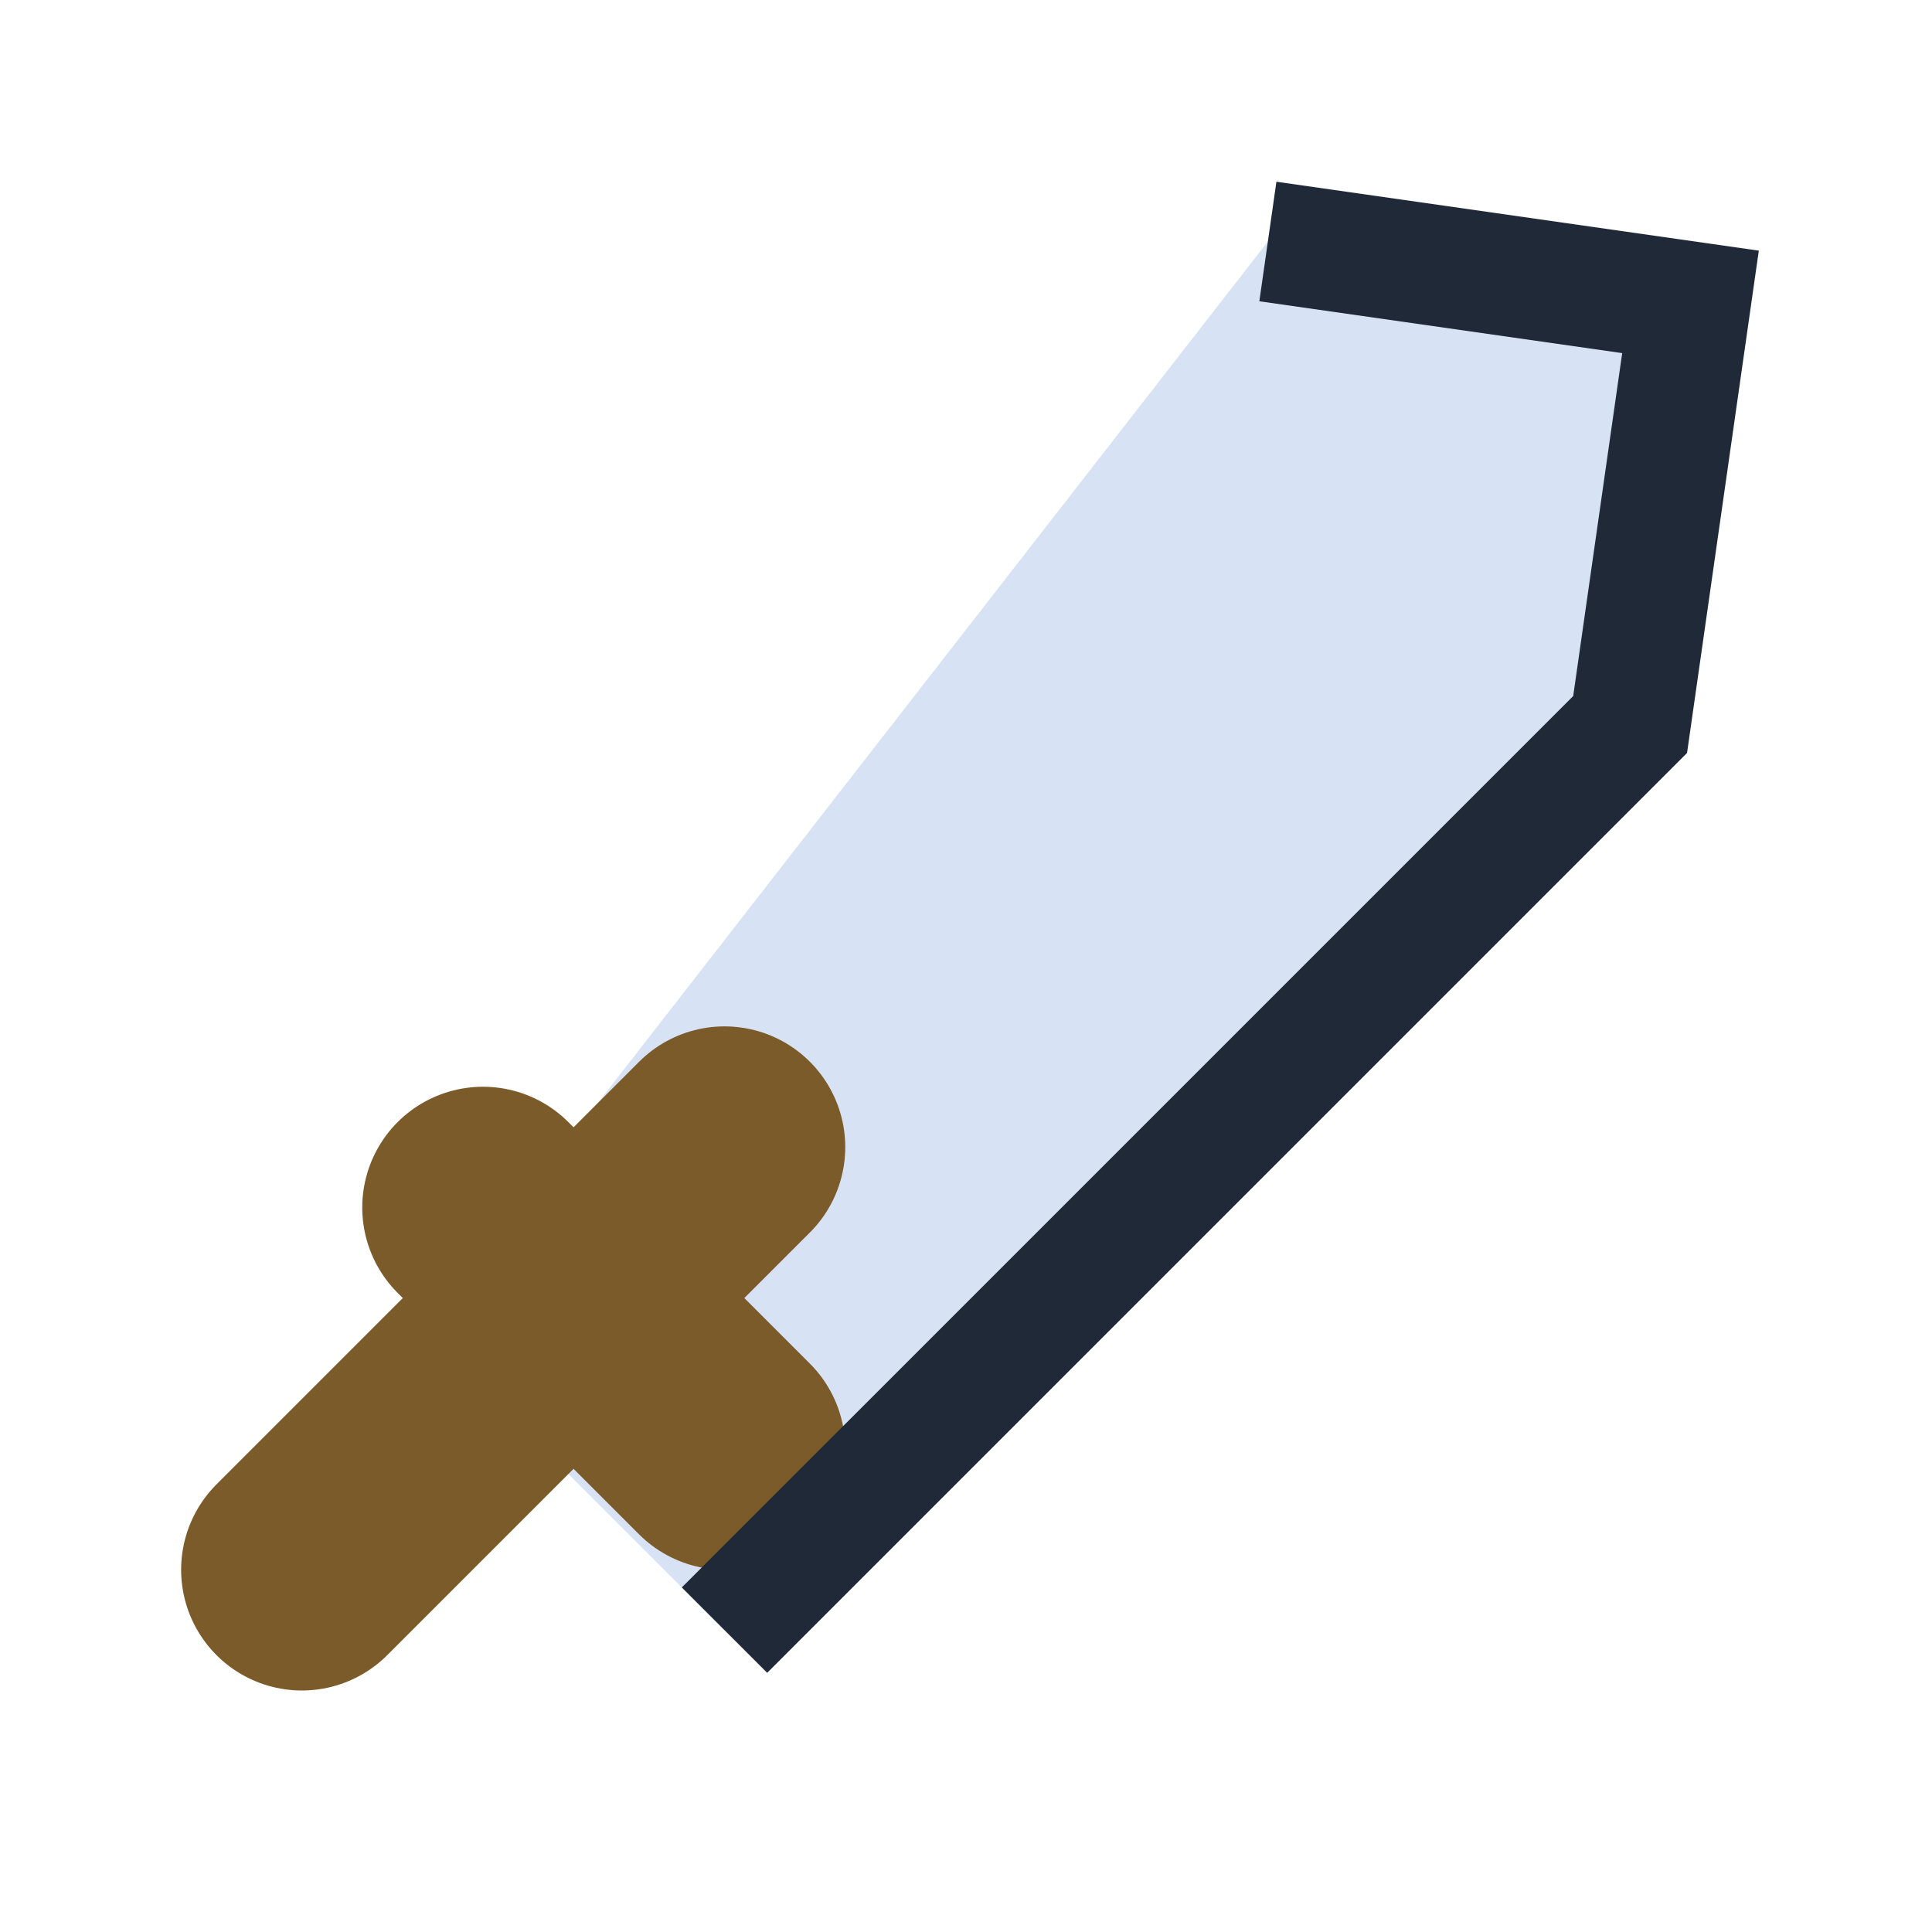
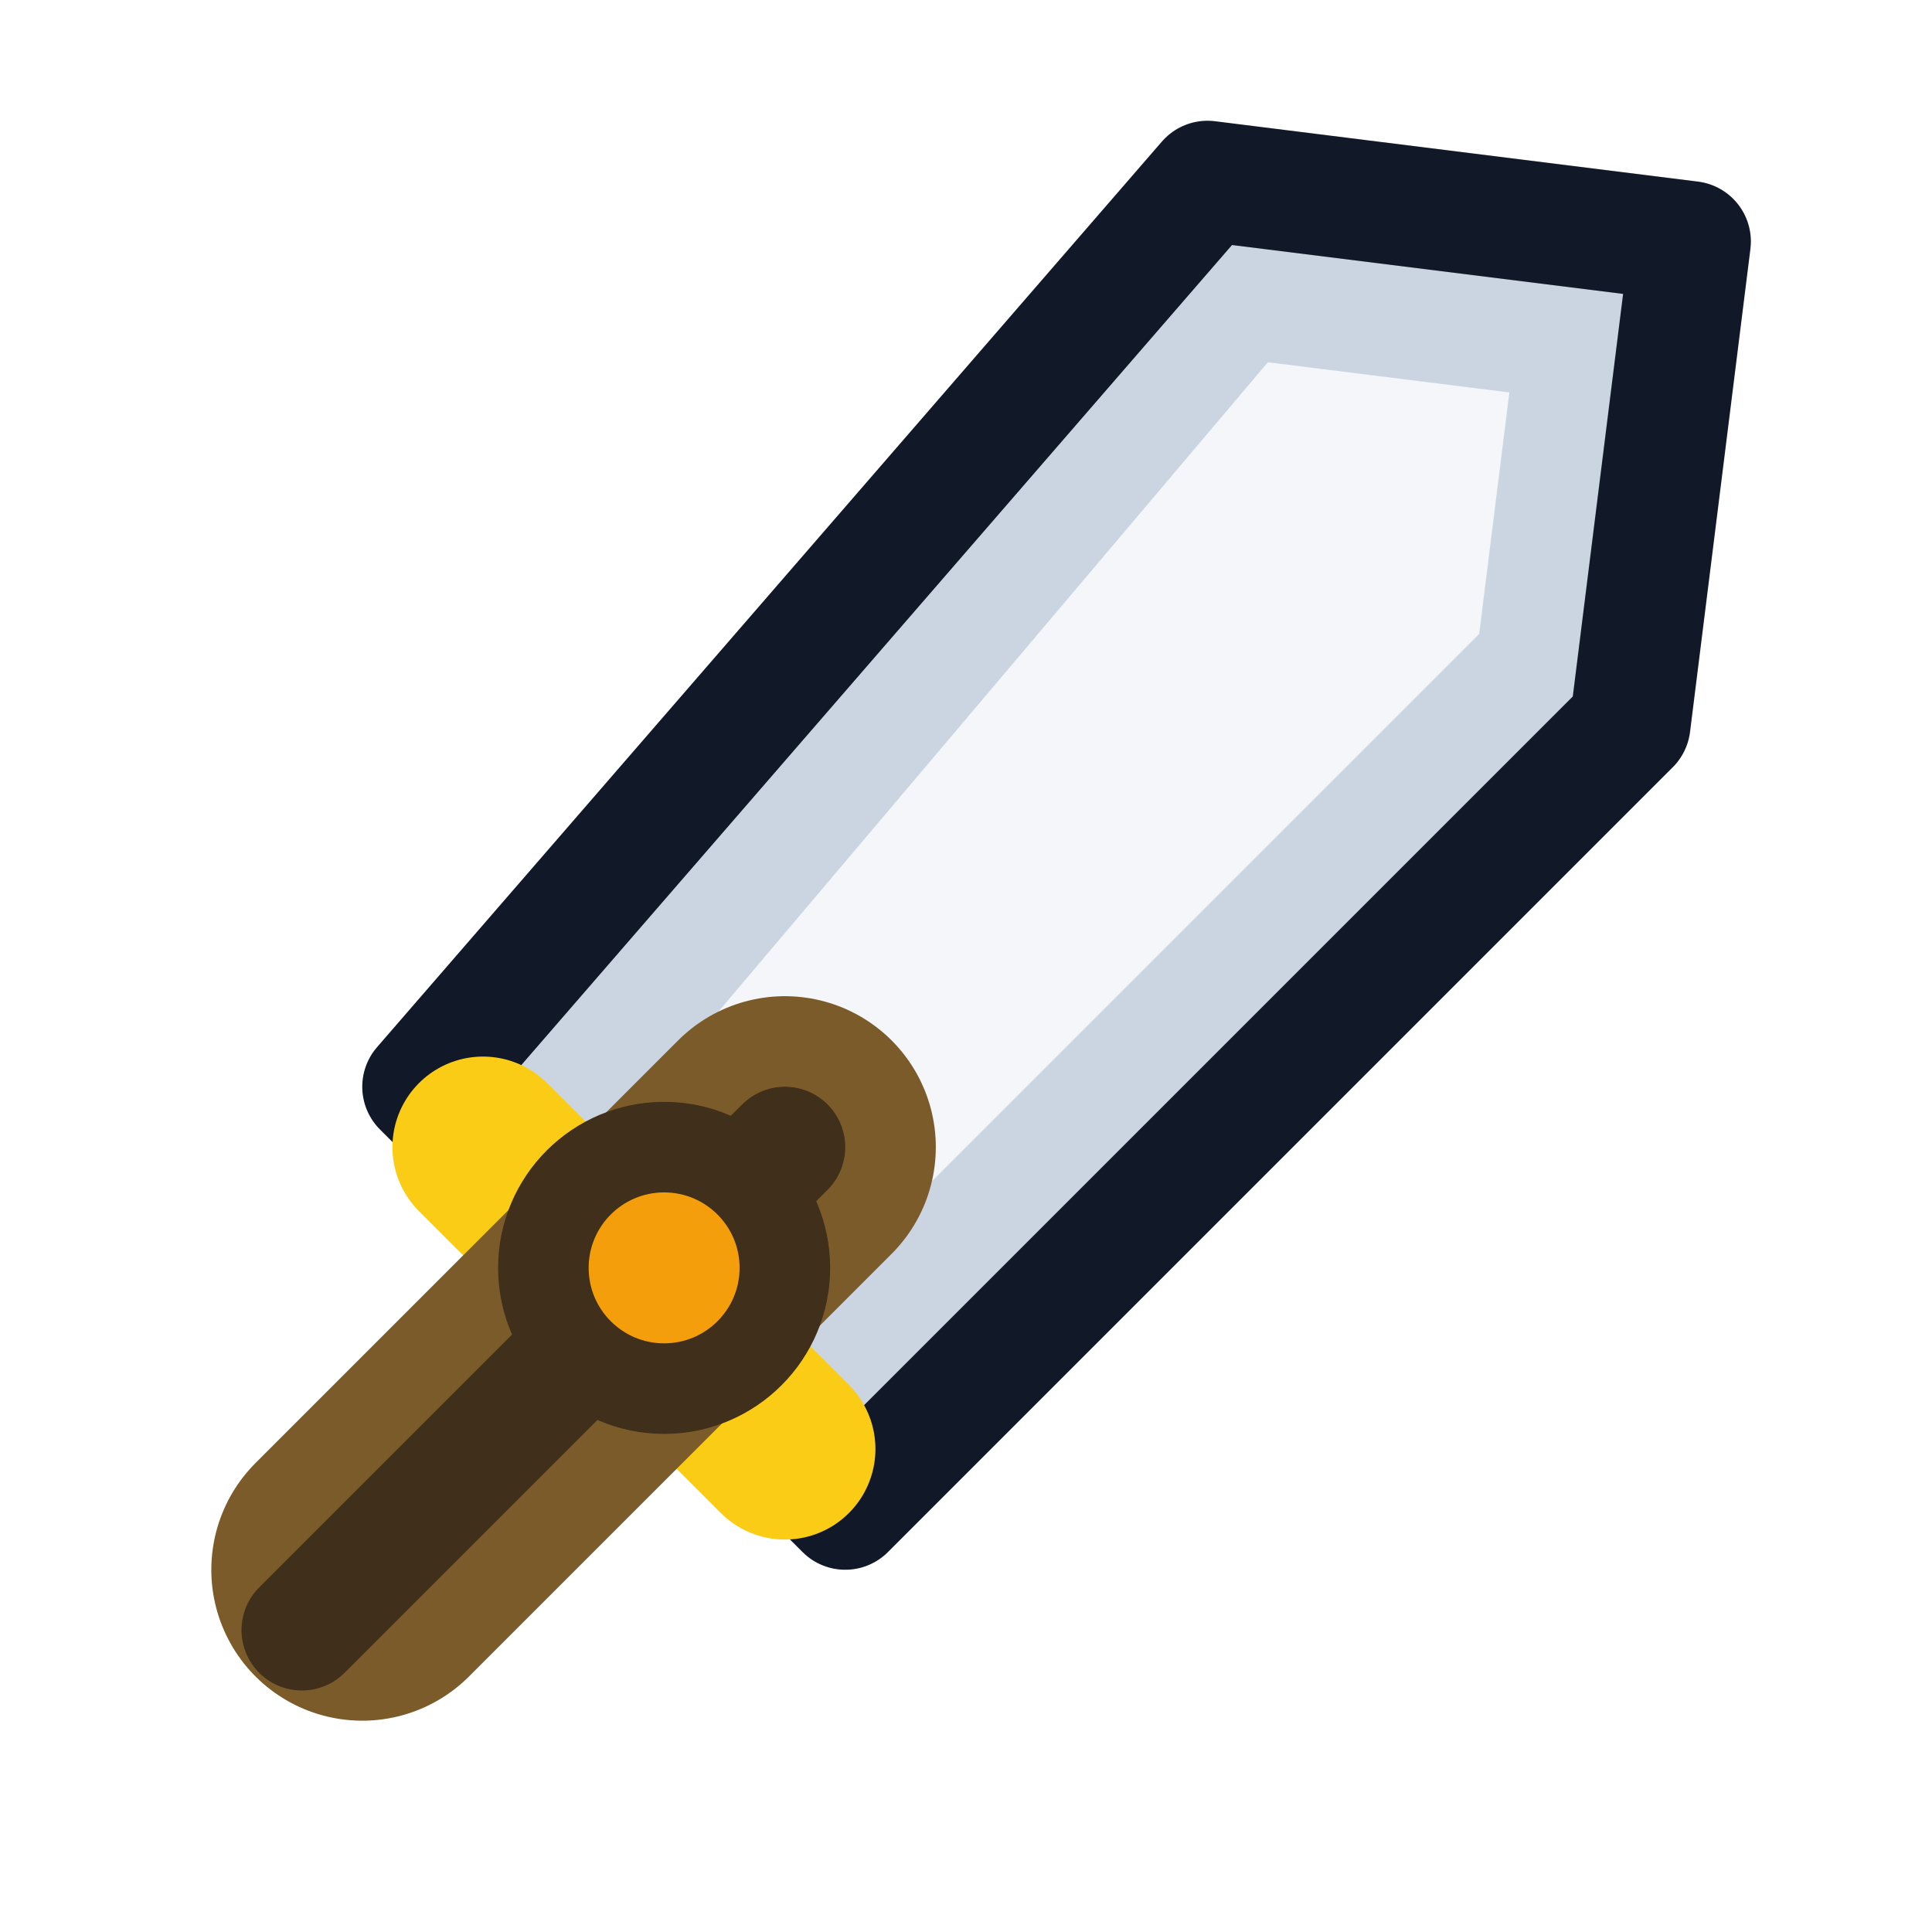
- <svg xmlns="http://www.w3.org/2000/svg" width="32" height="32" viewBox="0 0 32 32">
+ <svg xmlns="http://www.w3.org/2000/svg" width="32" height="32" viewBox="0 0 32 32" role="img" aria-label="武器系アイテム">
  <rect width="32" height="32" fill="none" />
-   <path d="M21 4l7 1-1 7L12 27l-5-5z" fill="#d7e3f4" />
-   <path d="M8 20l4 4M5 26l7-7" stroke="#7c5b2a" stroke-width="4" stroke-linecap="round" />
-   <path d="M21 4l7 1-1 7L12 27" stroke="#1f2937" stroke-width="2" fill="none" />
+   <path d="M20 3l8 1-1 8-13 13-7-7z" fill="#cbd5e1" stroke="#111827" stroke-width="2" stroke-linejoin="round" />
+   <path d="M21 6l4 .5-.5 4L13 22l-3-3z" fill="#f8fafc" opacity="0.9" />
+   <path d="M8 19l5 5" stroke="#facc15" stroke-width="3" stroke-linecap="round" />
+   <path d="M6 26l7-7" stroke="#7c5b2a" stroke-width="5" stroke-linecap="round" />
+   <path d="M5 27l8-8" stroke="#3f2f1b" stroke-width="2" stroke-linecap="round" />
+   <circle cx="11" cy="21" r="2" fill="#f59e0b" stroke="#3f2f1b" stroke-width="1.5" />
</svg>
